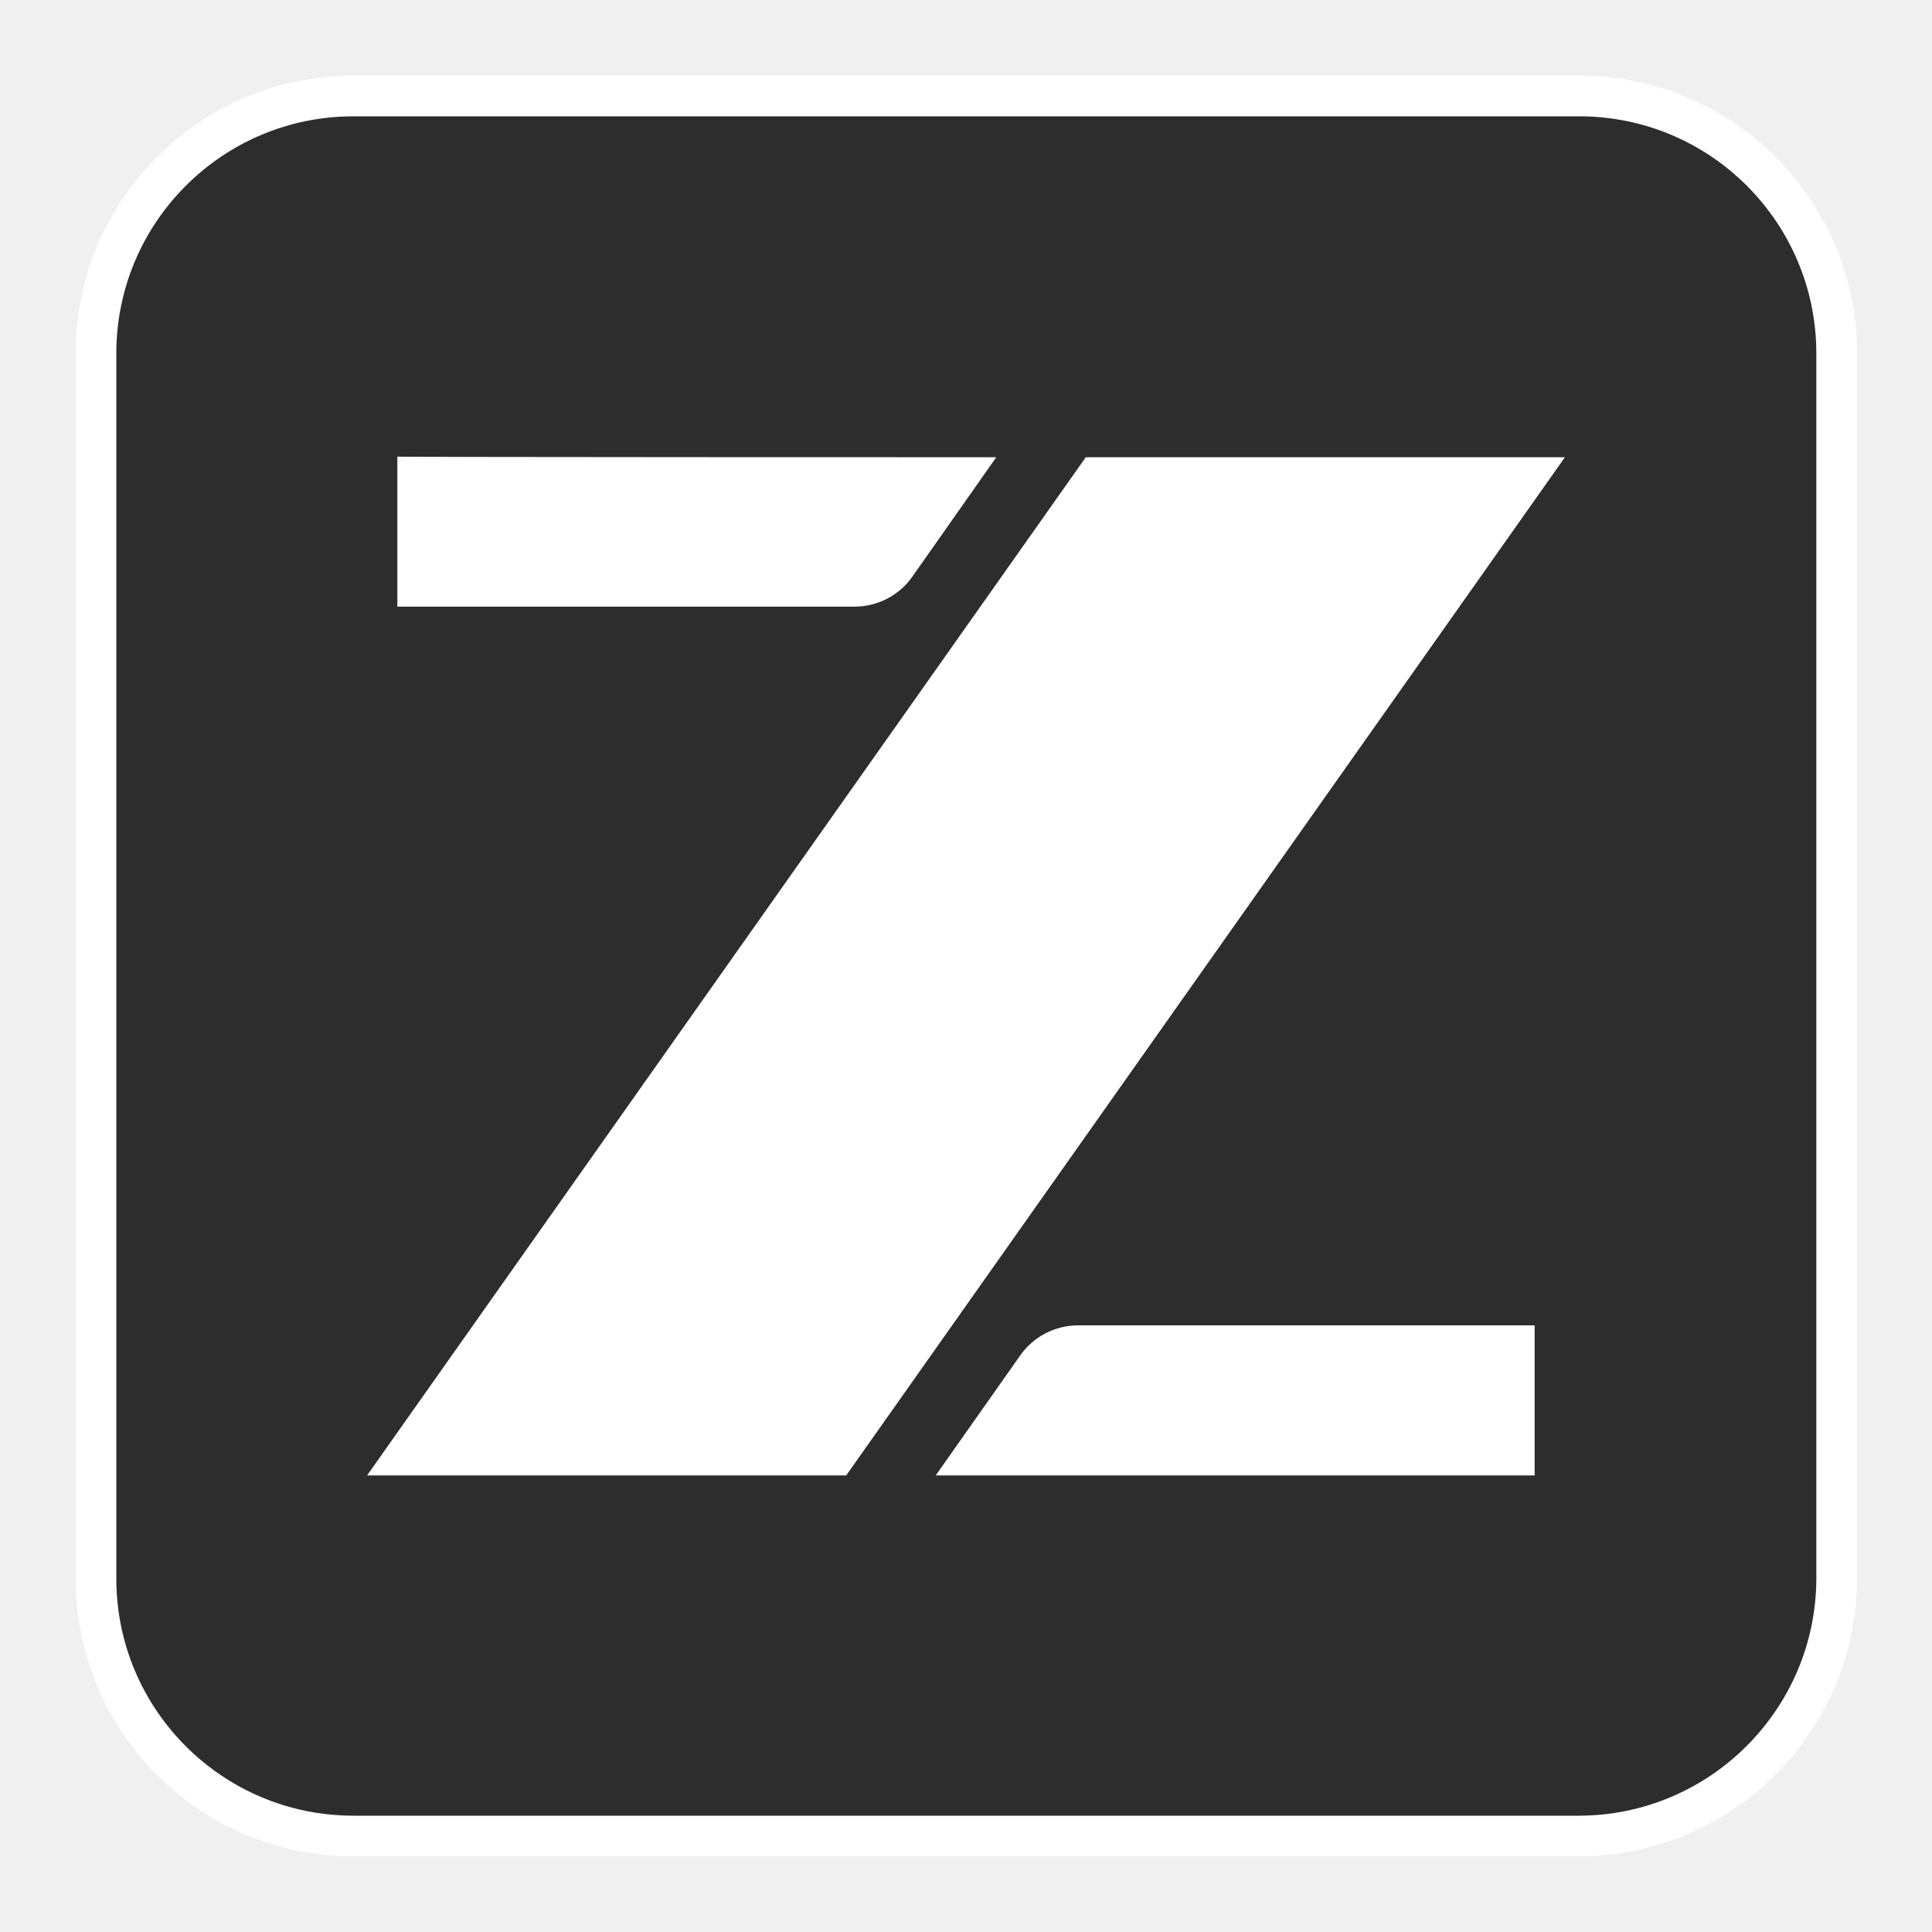
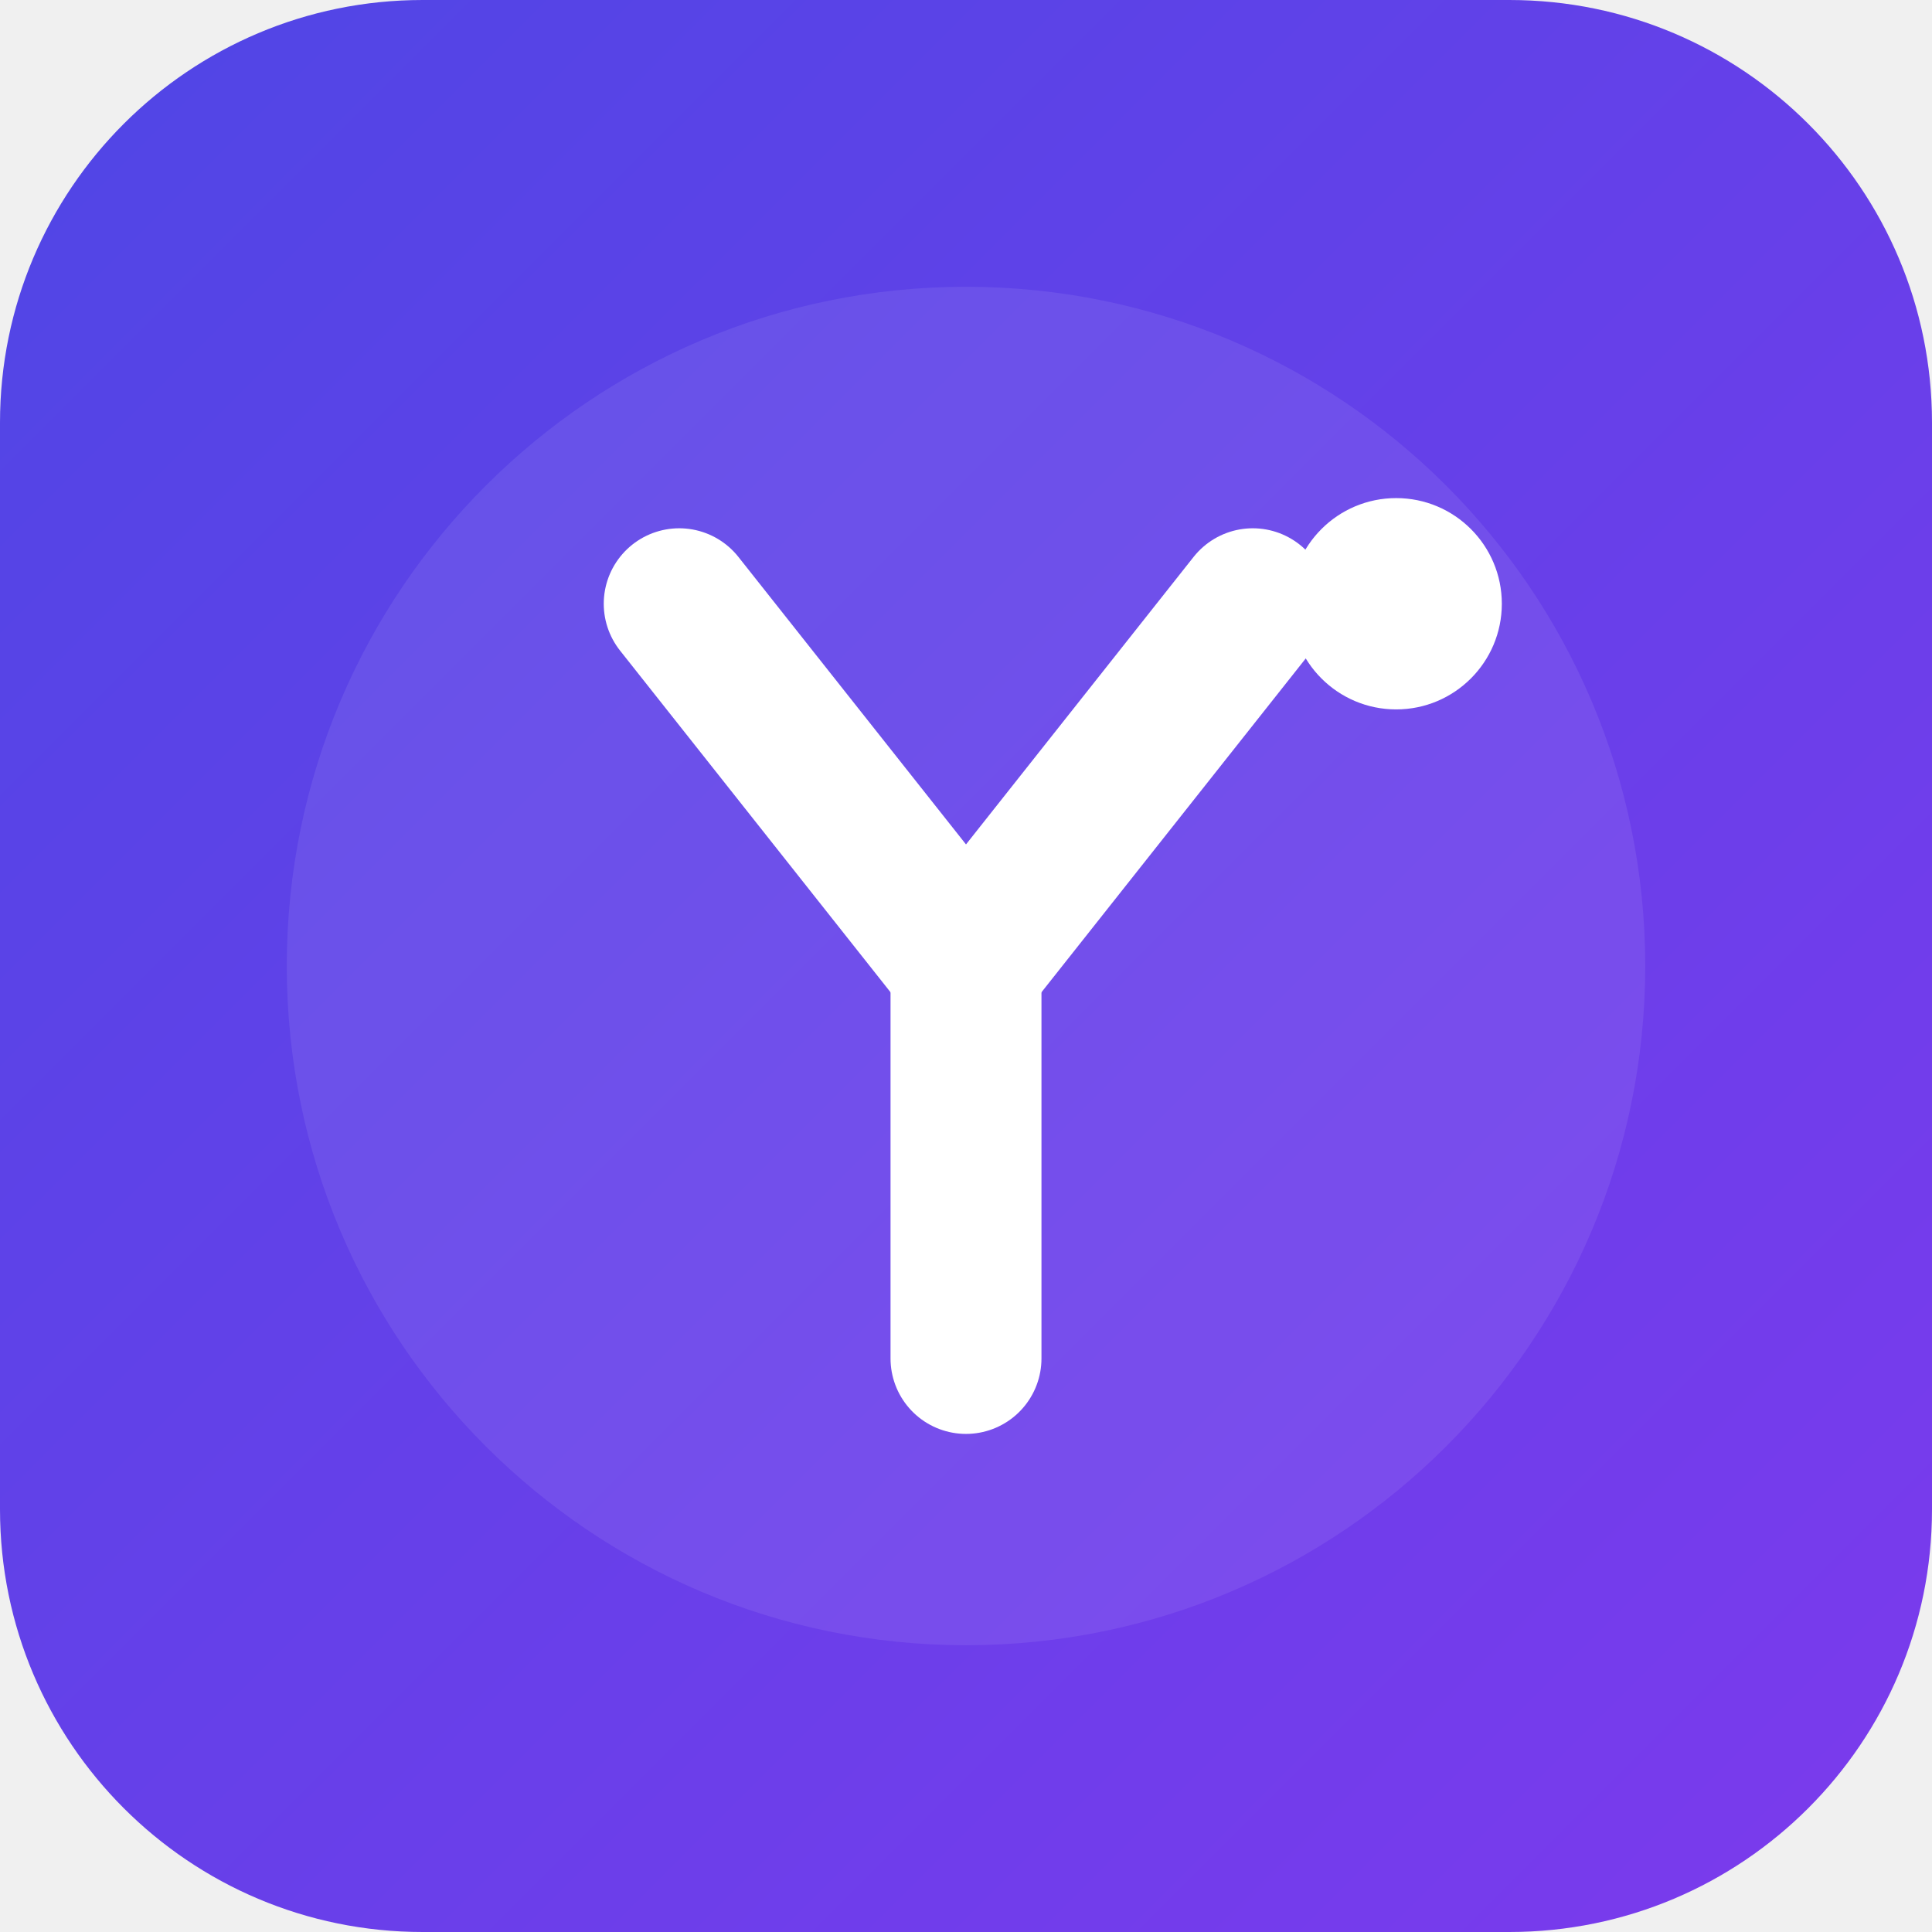
- <svg xmlns="http://www.w3.org/2000/svg" version="1.1" x="0px" y="0px" viewBox="0 0 30 30" style="enable-background:new 0 0 30 30;" xml:space="preserve">
+ <svg xmlns="http://www.w3.org/2000/svg" viewBox="0 0 512 512">
  <defs>
-     <style type="text/css">
-     .st194{fill:#2D2D2D;stroke:#FFFFFF;stroke-width:0.632;stroke-miterlimit:10;}
-     .st23{fill:#FFFFFF;}
- 
-     .z-breathe {
-       animation: breathe 2.5s ease-in-out infinite;
-     }
- 
-     @keyframes breathe {
-       0%, 100% { opacity: 0.7; }
-       50% { opacity: 1; }
-     }
-   </style>
+     <linearGradient id="bg" x1="0%" y1="0%" x2="100%" y2="100%">
+       <stop offset="0%" stop-color="#4F46E5" />
+       <stop offset="100%" stop-color="#7C3AED" />
+     </linearGradient>
+     <linearGradient id="check" x1="0%" y1="0%" x2="100%" y2="100%">
+       <stop offset="0%" stop-color="#FFFFFF" />
+       <stop offset="100%" stop-color="#EEF2FF" />
+     </linearGradient>
  </defs>
-   <g>
-     <path class="st194" d="M24.51,28.51H5.49c-2.21,0-4-1.79-4-4V5.49c0-2.21,1.79-4,4-4h19.03c2.21,0,4,1.79,4,4v19.03     C28.51,26.72,26.72,28.51,24.51,28.51z" />
-     <g class="z-breathe">
-       <path class="st23" d="M15.47,7.1l-1.3,1.85c-0.2,0.29-0.54,0.47-0.9,0.47h-7.1V7.09C6.16,7.1,15.47,7.1,15.47,7.1z" />
-       <polygon class="st23" points="24.3,7.1 13.14,22.91 5.7,22.91 16.86,7.1" />
-       <path class="st23" d="M14.53,22.91l1.31-1.86c0.2-0.29,0.54-0.47,0.9-0.47h7.09v2.33H14.53z" />
-     </g>
-   </g>
+   <rect width="512" height="512" rx="112" fill="url(#bg)" />
+   <circle cx="256" cy="256" r="180" fill="rgba(255,255,255,0.08)" />
+   <path d="M180 160 L256 256 L332 160" stroke="white" stroke-width="40" stroke-linecap="round" stroke-linejoin="round" fill="none" />
+   <path d="M256 256 L256 360" stroke="white" stroke-width="40" stroke-linecap="round" fill="none" />
+   <circle cx="370" cy="160" r="28" fill="white" />
</svg>
